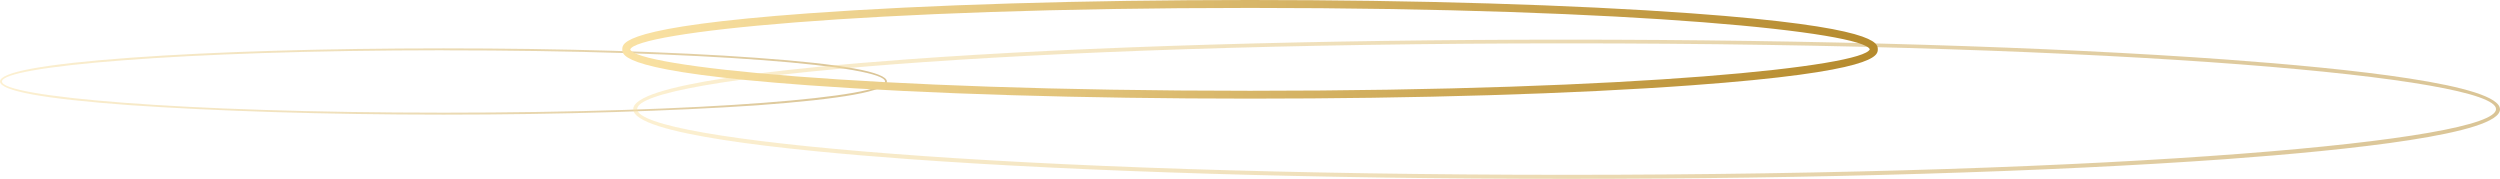
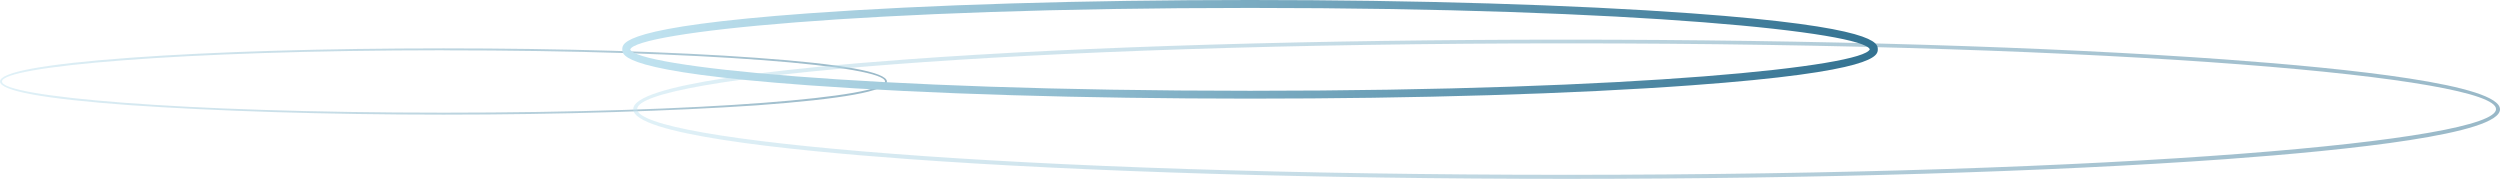
<svg xmlns="http://www.w3.org/2000/svg" xmlns:xlink="http://www.w3.org/1999/xlink" viewBox="0 0 315.33 22.56">
  <defs>
    <style>.cls-1{opacity:0.5;}.cls-2{fill:url(#linear-gradient);}.cls-3{fill:url(#linear-gradient-2);}.cls-4{fill:url(#linear-gradient-3);}</style>
    <linearGradient id="linear-gradient" y1="10.28" x2="111.88" y2="10.28" gradientUnits="userSpaceOnUse">
-       <stop offset="0" stop-color="#fae2a4" />
-       <stop offset="1" stop-color="#b58a2d" />
+       <stop offset="0" stop-color="#C2E4F1" />
+       <stop offset="1" stop-color="#337291" />
    </linearGradient>
    <linearGradient id="linear-gradient-2" x1="79.87" y1="13.76" x2="315.33" y2="13.76" xlink:href="#linear-gradient" />
    <linearGradient id="linear-gradient-3" x1="78.49" y1="6.22" x2="236.84" y2="6.22" xlink:href="#linear-gradient" />
  </defs>
  <g id="Layer_2" data-name="Layer 2">
    <g id="Layer_1-2" data-name="Layer 1">
      <g class="cls-1">
        <path class="cls-2" d="M55.94,14.46C41,14.46,27,14,16.46,13.27,5.54,12.48,0,11.47,0,10.28s5.54-2.2,16.46-3C27,6.52,41,6.1,55.94,6.1s28.93.42,39.47,1.19c10.92.79,16.46,1.8,16.46,3s-5.54,2.2-16.46,3C84.87,14,70.85,14.46,55.94,14.46Zm0-8.12C22.63,6.35.25,8.38.25,10.28s22.38,3.93,55.69,3.93,55.69-2,55.69-3.93S89.25,6.35,55.94,6.35Z" />
      </g>
      <g class="cls-1">
        <path class="cls-3" d="M197.6,22.56c-31.39,0-60.89-.89-83.09-2.5-15.8-1.15-34.64-3.17-34.64-6.29s18.84-5.14,34.64-6.29C136.71,5.86,166.22,5,197.6,5s60.89.89,83.09,2.5c15.8,1.15,34.64,3.17,34.64,6.29s-18.84,5.14-34.64,6.29C258.5,21.67,229,22.56,197.6,22.56Zm0-17.09c-70.12,0-117.23,4.29-117.23,8.29s47.11,8.29,117.23,8.29,117.23-4.29,117.23-8.29S267.72,5.47,197.6,5.47Z" />
      </g>
      <path class="cls-4" d="M157.67,12.44c-21,0-40.8-.6-55.67-1.68C78.49,9.06,78.49,7,78.49,6.22s0-2.83,23.51-4.54C116.87.6,136.64,0,157.67,0s40.8.6,55.67,1.68c23.51,1.71,23.51,3.77,23.51,4.54s0,2.83-23.51,4.54C198.46,11.85,178.69,12.44,157.67,12.44Zm0-11.44C108.49,1,80.22,4.1,79.49,6.24c.74,2.11,29,5.21,78.18,5.21S235,8.36,235.84,6.22C235,4.08,206.71,1,157.67,1Z" />
    </g>
  </g>
</svg>
